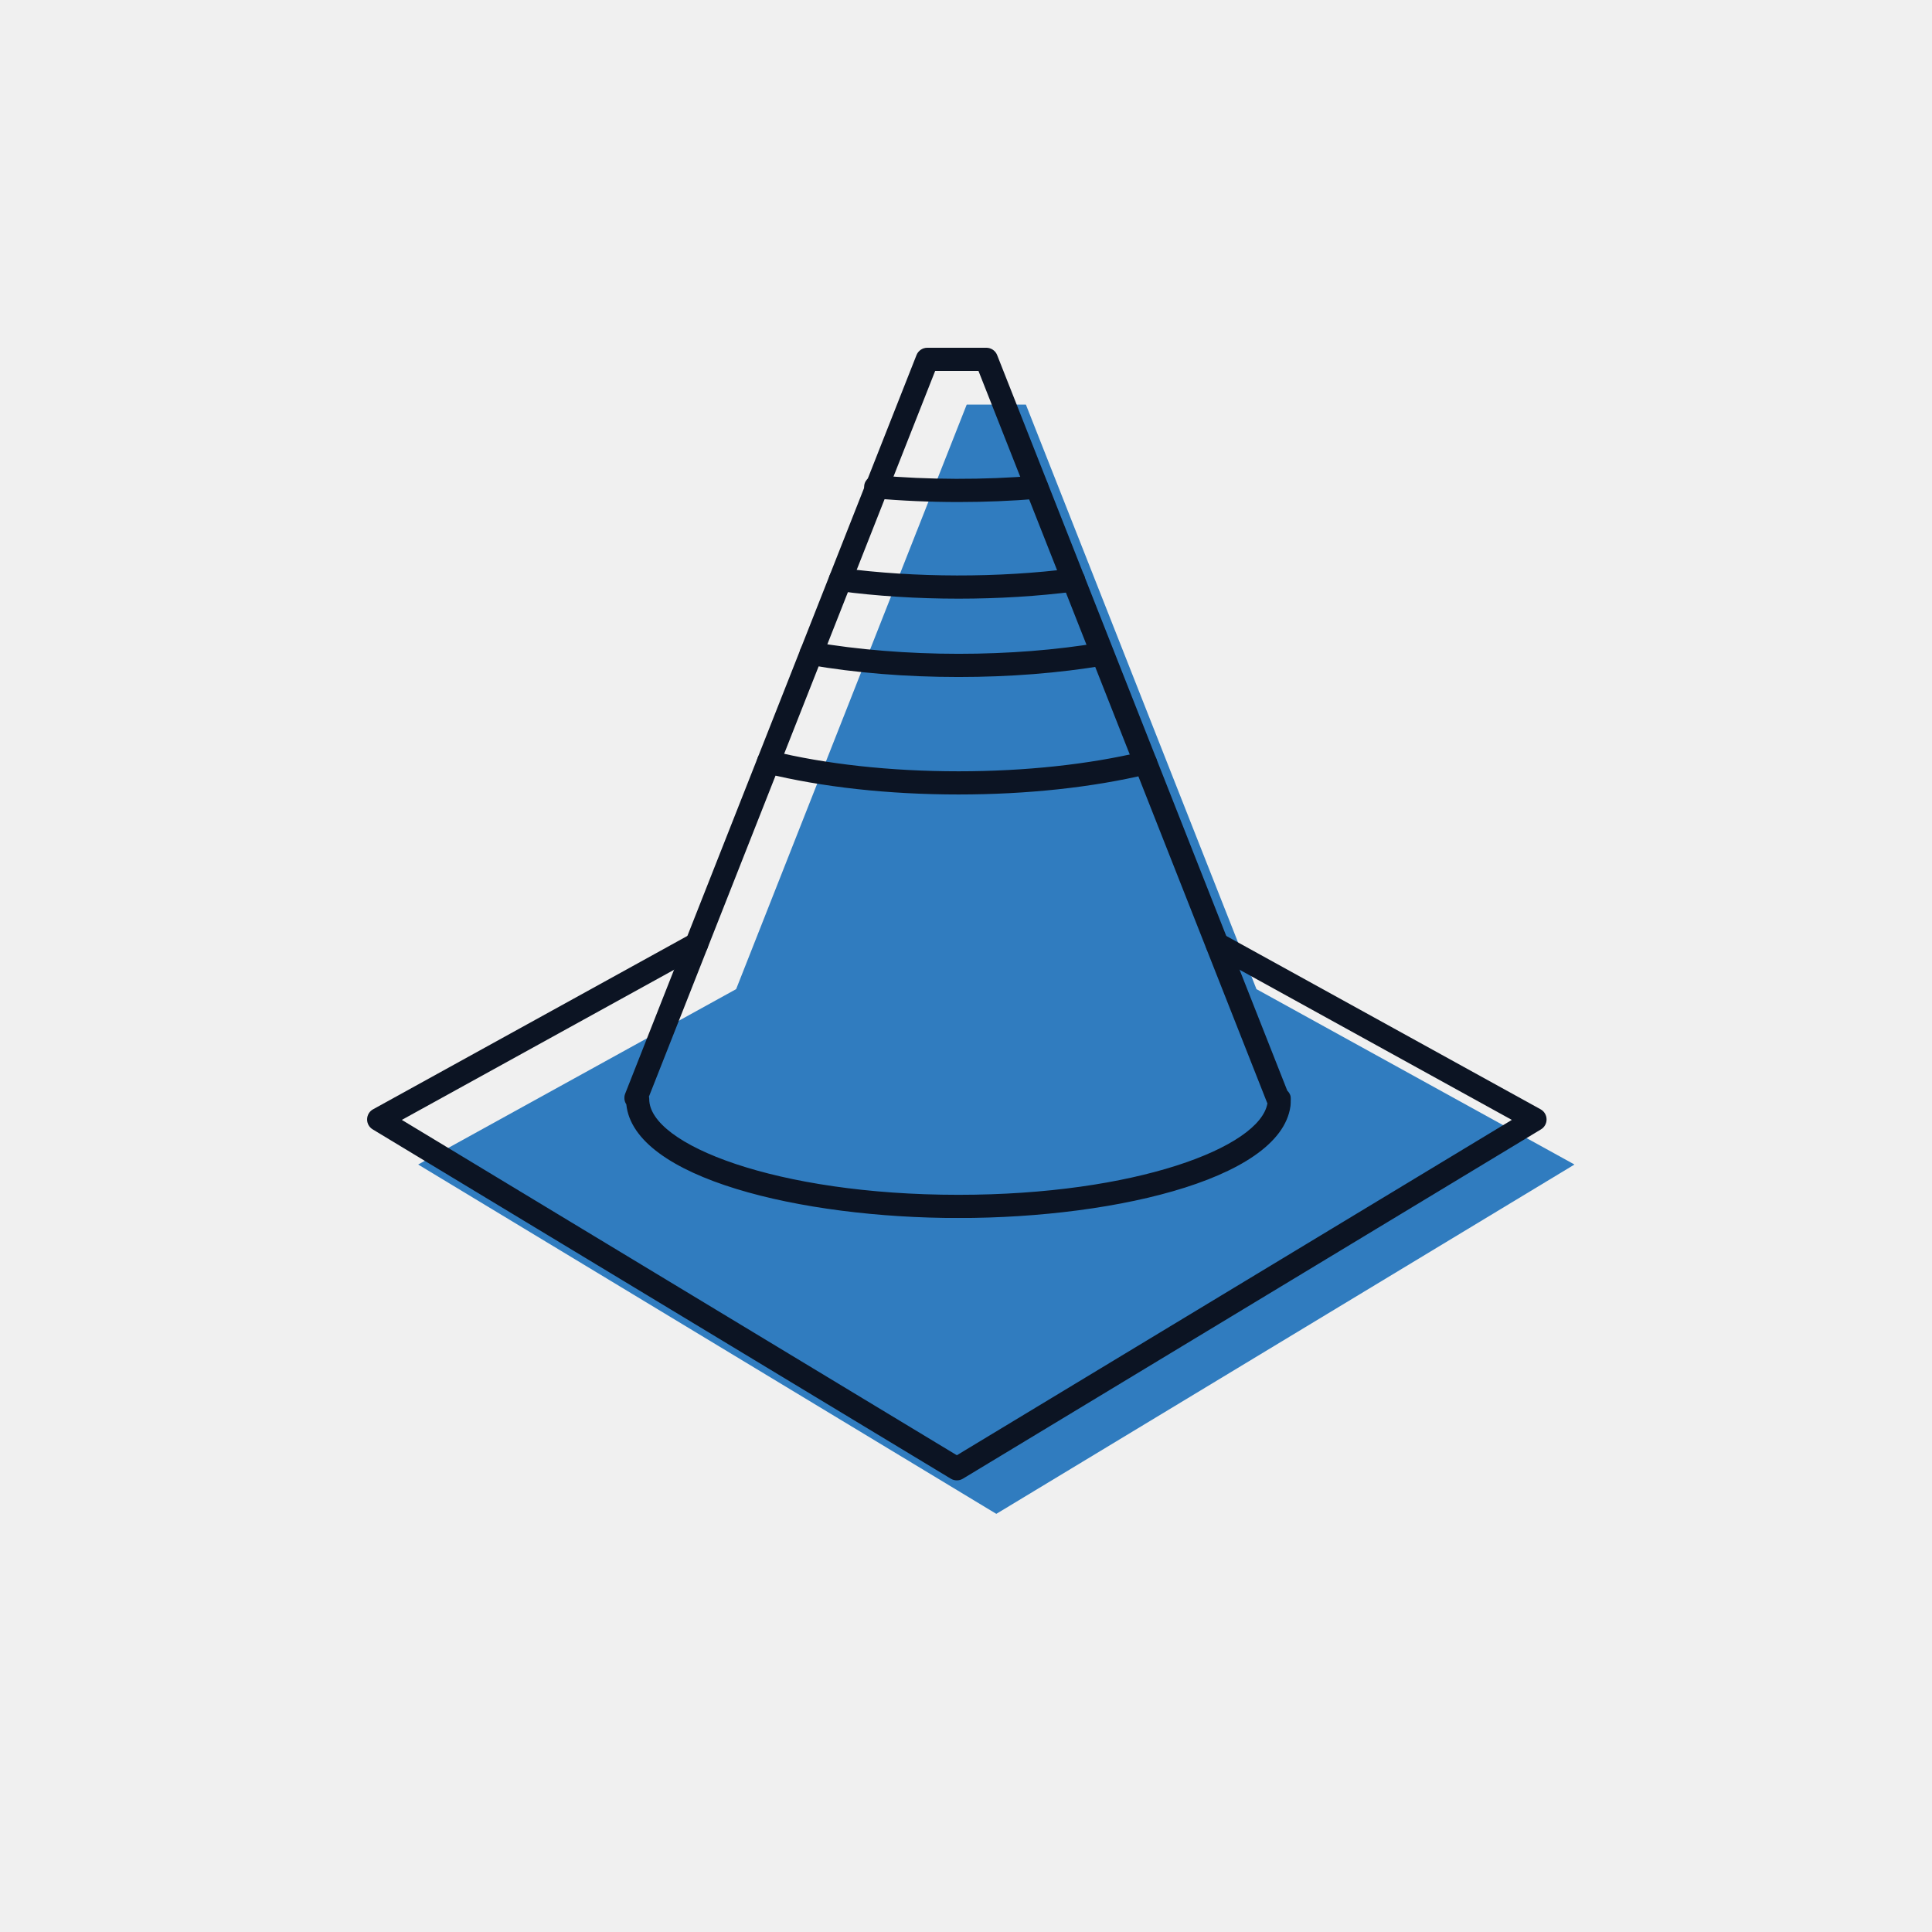
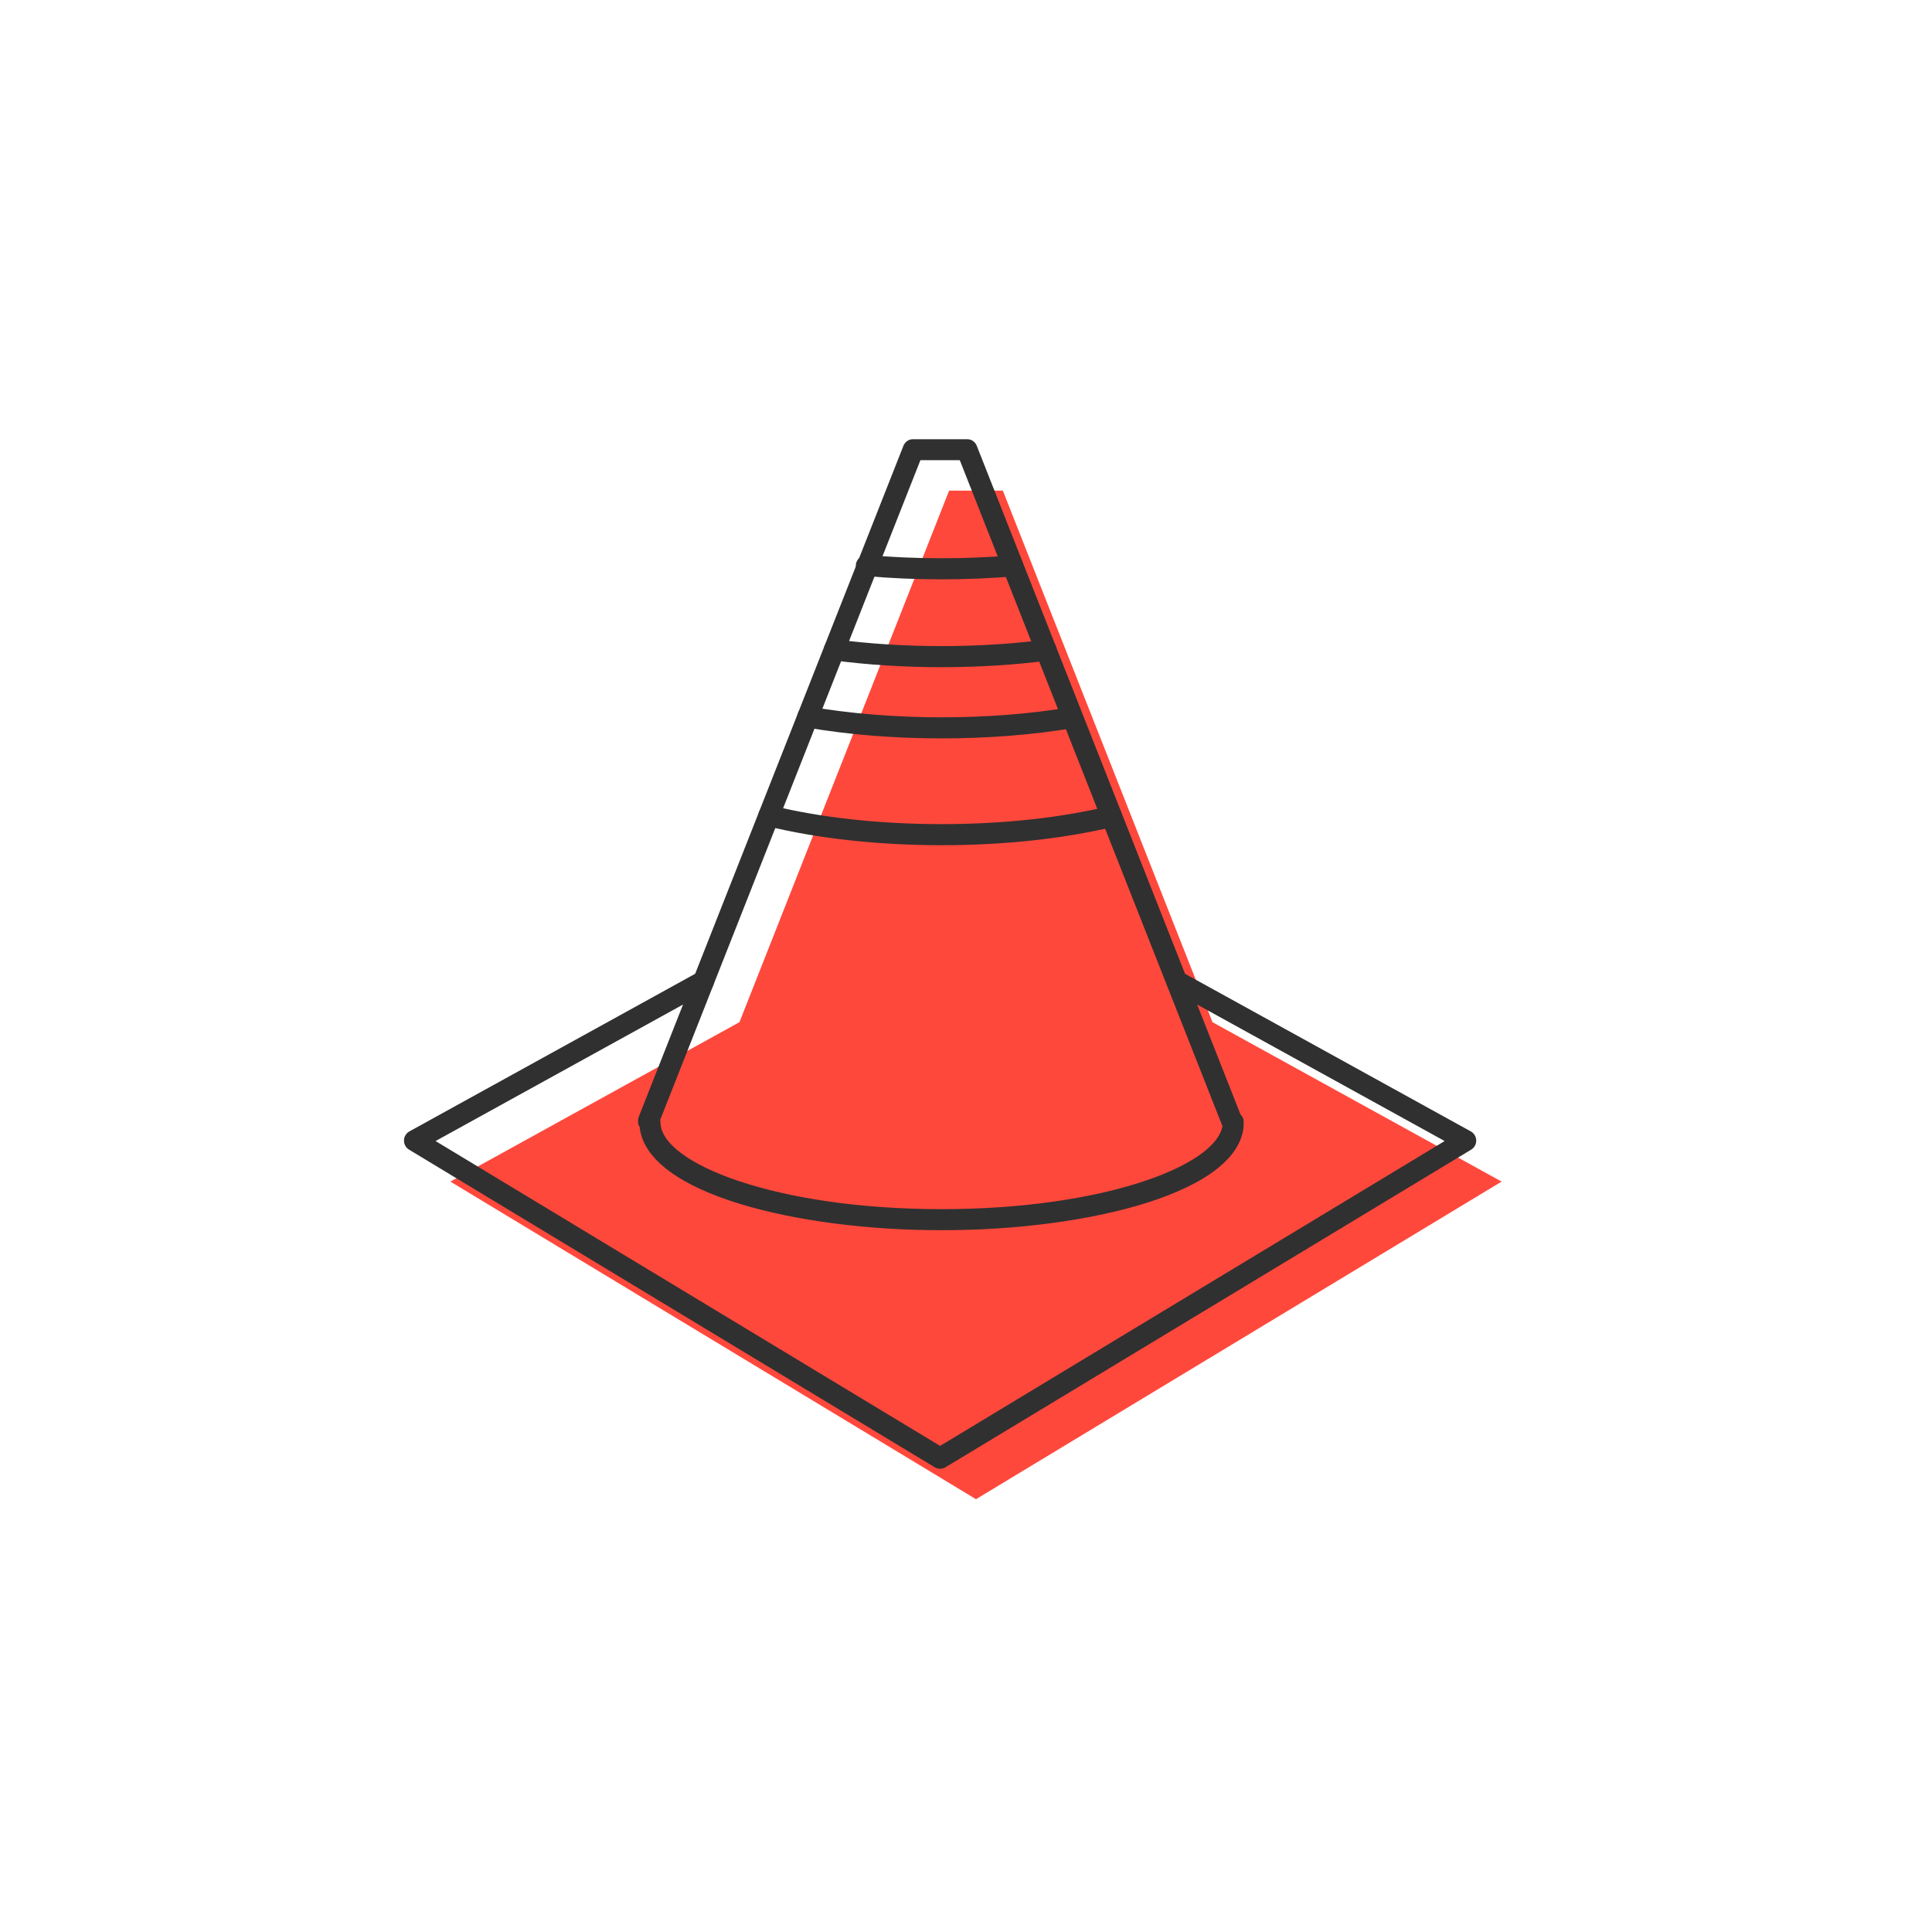
- <svg xmlns="http://www.w3.org/2000/svg" xmlns:xlink="http://www.w3.org/1999/xlink" width="100px" height="100px" viewBox="0 0 100 100" version="1.1">
-   <defs>
-     <polygon id="path-1" points="0.643 58 60.494 58 60.494 0.576 0.643 0.576 0.643 58" />
-     <polygon id="path-3" points="34.819 0.643 0.318 0.643 0.318 45.687 34.819 45.687 34.819 0.643" />
-   </defs>
-   <g id="Welcome" stroke="none" stroke-width="1" fill="none" fill-rule="evenodd">
-     <g id="Artboard-Copy-58">
-       <g id="Page-1-Copy" transform="translate(19, 17)">
-         <g id="Group-3" transform="translate(2, 3.3573)">
-           <mask id="mask-2" fill="white">
-             <use xlink:href="#path-1" />
-           </mask>
-           <g id="Clip-2" />
-           <path d="M44.044,30.845 L44.036,30.845 L36.602,11.996 L36.608,11.996 L36.602,11.996 L32.097,0.576 L29.04,0.576 C29.04,0.576 27.983,3.253 26.438,7.174 L26.372,7.174 C26.392,7.176 26.415,7.177 26.436,7.178 C25.453,9.668 24.274,12.655 23.035,15.799 L23.032,15.799 C23.032,15.799 23.034,15.799 23.035,15.8 C21.003,20.951 18.82,26.484 17.102,30.84 L0.643,39.918 L30.569,58 L60.495,39.918 L44.044,30.845 Z" id="Fill-1" fill="#307CBF" mask="url(#mask-2)" />
+ <svg xmlns="http://www.w3.org/2000/svg" width="110" height="110" viewBox="0 0 110 110" fill="none">
+   <g id="i-obr">
+     <rect width="110" height="110" fill="white" />
+     <g id="Group 9">
+       <path id="Fill 1" fill-rule="evenodd" clip-rule="evenodd" d="M69.043 58.203H69.037L61.602 39.353H61.608H61.602L57.097 27.933H54.039C54.039 27.933 52.983 30.61 51.438 34.532H51.371C51.392 34.533 51.414 34.535 51.437 34.535C50.453 37.026 49.275 40.013 48.035 43.157H48.032C48.032 43.157 48.033 43.157 48.035 43.157C46.004 48.309 43.821 53.842 42.102 58.197L25.643 67.275L55.569 85.358L85.495 67.275L69.043 58.203Z" fill="#FF483C" />
+       <path id="Fill 4" fill-rule="evenodd" clip-rule="evenodd" d="M53.526 83.624C53.419 83.624 53.311 83.595 53.215 83.538L23.29 65.456C23.106 65.345 22.996 65.145 23.001 64.931C23.005 64.716 23.123 64.52 23.31 64.417L39.769 55.339C40.06 55.178 40.424 55.285 40.585 55.575C40.745 55.865 40.639 56.229 40.349 56.39L24.799 64.966L53.526 82.323L82.252 64.966L66.711 56.395C66.421 56.234 66.315 55.87 66.475 55.58C66.635 55.289 66.999 55.182 67.291 55.344L83.741 64.417C83.928 64.52 84.047 64.716 84.05 64.931C84.055 65.145 83.945 65.345 83.761 65.456L53.837 83.538C53.741 83.595 53.633 83.624 53.526 83.624" fill="#303030" />
+       <g id="Group 8">
+         <mask id="mask0" mask-type="alpha" maskUnits="userSpaceOnUse" x="36" y="25" width="35" height="46">
+           <path id="Clip 7" fill-rule="evenodd" clip-rule="evenodd" d="M70.819 25H36.318V70.045H70.819V25V25Z" fill="white" />
+         </mask>
+         <g mask="url(#mask0)">
+           <path id="Fill 6" fill-rule="evenodd" clip-rule="evenodd" d="M37.589 63.76C37.599 63.803 37.604 63.847 37.604 63.892C37.604 66.235 44.179 68.844 53.612 68.844C62.757 68.844 69.214 66.392 69.602 64.108C69.592 64.089 69.583 64.07 69.574 64.05L54.646 26.2H52.404L37.589 63.76ZM53.612 70.045C45.46 70.045 36.808 67.985 36.418 64.162C36.312 64.002 36.285 63.796 36.359 63.609L51.438 25.38C51.528 25.151 51.75 25 51.996 25H55.054C55.3 25 55.522 25.151 55.612 25.38L70.63 63.454C70.75 63.566 70.819 63.725 70.819 63.892C70.819 67.888 61.954 70.045 53.612 70.045V70.045Z" fill="#303030" />
        </g>
-         <path d="M30.526,59.624 C30.419,59.624 30.311,59.595 30.215,59.538 L0.29,41.456 C0.106,41.345 -0.004,41.145 0.001,40.931 C0.005,40.716 0.123,40.52 0.31,40.417 L16.769,31.339 C17.06,31.178 17.424,31.285 17.585,31.575 C17.745,31.865 17.639,32.229 17.349,32.39 L1.799,40.966 L30.526,58.323 L59.252,40.966 L43.711,32.395 C43.421,32.234 43.315,31.87 43.475,31.58 C43.635,31.289 43.999,31.182 44.291,31.344 L60.741,40.417 C60.928,40.52 61.047,40.716 61.05,40.931 C61.055,41.145 60.945,41.345 60.761,41.456 L30.837,59.538 C30.741,59.595 30.633,59.624 30.526,59.624" id="Fill-4" fill="#0C1423" />
-         <g id="Group-8" transform="translate(13, 0.3573)">
-           <mask id="mask-4" fill="white">
-             <use xlink:href="#path-3" />
-           </mask>
-           <g id="Clip-7" />
-           <path d="M1.589,39.402 C1.599,39.445 1.604,39.489 1.604,39.534 C1.604,41.877 8.179,44.486 17.612,44.486 C26.757,44.486 33.214,42.034 33.602,39.75 C33.592,39.731 33.583,39.712 33.574,39.692 L18.646,1.842 L16.404,1.842 L1.589,39.402 Z M17.612,45.687 C9.46,45.687 0.808,43.627 0.418,39.804 C0.312,39.644 0.285,39.438 0.359,39.251 L15.438,1.022 C15.528,0.793 15.75,0.642 15.996,0.642 L19.054,0.642 C19.3,0.642 19.522,0.793 19.612,1.022 L34.63,39.096 C34.75,39.208 34.819,39.367 34.819,39.534 C34.819,43.53 25.954,45.687 17.612,45.687 L17.612,45.687 Z" id="Fill-6" fill="#0C1423" mask="url(#mask-4)" />
-         </g>
-         <path d="M30.613,24.122 C26.996,24.122 23.545,23.743 20.633,23.026 C20.311,22.947 20.114,22.622 20.193,22.3 C20.272,21.979 20.6,21.784 20.92,21.861 C23.739,22.555 27.092,22.922 30.613,22.922 C34.065,22.922 37.363,22.568 40.151,21.899 C40.469,21.824 40.798,22.02 40.874,22.342 C40.952,22.664 40.753,22.988 40.43,23.066 C37.552,23.757 34.158,24.122 30.613,24.122" id="Fill-9" fill="#0C1423" />
-         <path d="M30.613,18.041 C27.89,18.041 25.292,17.83 22.886,17.414 C22.56,17.357 22.342,17.047 22.398,16.721 C22.454,16.394 22.755,16.173 23.092,16.231 C25.395,16.63 27.997,16.841 30.613,16.841 C33.193,16.841 35.663,16.646 37.951,16.263 C38.283,16.211 38.589,16.428 38.642,16.755 C38.697,17.082 38.476,17.392 38.15,17.446 C35.796,17.841 33.259,18.041 30.613,18.041" id="Fill-11" fill="#0C1423" />
-         <path d="M30.613,13.987 C28.474,13.987 26.391,13.855 24.423,13.594 C24.094,13.55 23.863,13.249 23.907,12.921 C23.95,12.592 24.245,12.361 24.581,12.404 C28.358,12.905 32.689,12.914 36.49,12.425 C36.811,12.38 37.12,12.614 37.161,12.944 C37.204,13.272 36.971,13.572 36.642,13.615 C34.719,13.862 32.69,13.987 30.613,13.987" id="Fill-13" fill="#0C1423" />
-         <path d="M30.613,8.985 C29.144,8.985 27.685,8.922 26.276,8.796 C25.946,8.767 25.702,8.475 25.731,8.145 C25.759,7.815 26.081,7.58 26.382,7.601 C29.053,7.838 31.931,7.845 34.609,7.621 C34.947,7.608 35.229,7.839 35.257,8.169 C35.285,8.499 35.039,8.789 34.709,8.817 C33.377,8.928 31.999,8.985 30.613,8.985" id="Fill-15" fill="#0C1423" />
      </g>
+       <path id="Fill 9" fill-rule="evenodd" clip-rule="evenodd" d="M53.613 48.122C49.996 48.122 46.545 47.743 43.633 47.026C43.311 46.947 43.114 46.622 43.193 46.3C43.272 45.979 43.6 45.784 43.92 45.861C46.739 46.555 50.092 46.922 53.613 46.922C57.065 46.922 60.363 46.568 63.151 45.899C63.469 45.824 63.798 46.02 63.874 46.342C63.952 46.664 63.753 46.988 63.43 47.066C60.552 47.757 57.158 48.122 53.613 48.122" fill="#303030" />
+       <path id="Fill 11" fill-rule="evenodd" clip-rule="evenodd" d="M53.613 42.041C50.89 42.041 48.292 41.83 45.886 41.414C45.56 41.357 45.342 41.047 45.398 40.721C45.454 40.394 45.755 40.173 46.092 40.231C48.395 40.63 50.997 40.841 53.613 40.841C56.193 40.841 58.663 40.646 60.951 40.263C61.283 40.211 61.589 40.428 61.642 40.755C61.697 41.082 61.476 41.392 61.15 41.446C58.796 41.841 56.259 42.041 53.613 42.041" fill="#303030" />
+       <path id="Fill 13" fill-rule="evenodd" clip-rule="evenodd" d="M53.613 37.987C51.474 37.987 49.391 37.855 47.423 37.594C47.094 37.55 46.863 37.249 46.907 36.921C46.95 36.592 47.245 36.361 47.581 36.404C51.358 36.905 55.689 36.914 59.49 36.425C59.811 36.38 60.12 36.614 60.161 36.944C60.204 37.272 59.971 37.572 59.642 37.615C57.719 37.862 55.69 37.987 53.613 37.987" fill="#303030" />
+       <path id="Fill 15" fill-rule="evenodd" clip-rule="evenodd" d="M53.613 32.985C52.144 32.985 50.685 32.922 49.276 32.796C48.946 32.767 48.702 32.475 48.731 32.145C48.759 31.815 49.081 31.58 49.382 31.601C52.053 31.838 54.931 31.845 57.609 31.621C57.947 31.608 58.229 31.839 58.257 32.169C58.285 32.499 58.039 32.789 57.709 32.817C56.377 32.928 54.999 32.985 53.613 32.985" fill="#303030" />
    </g>
  </g>
</svg>
